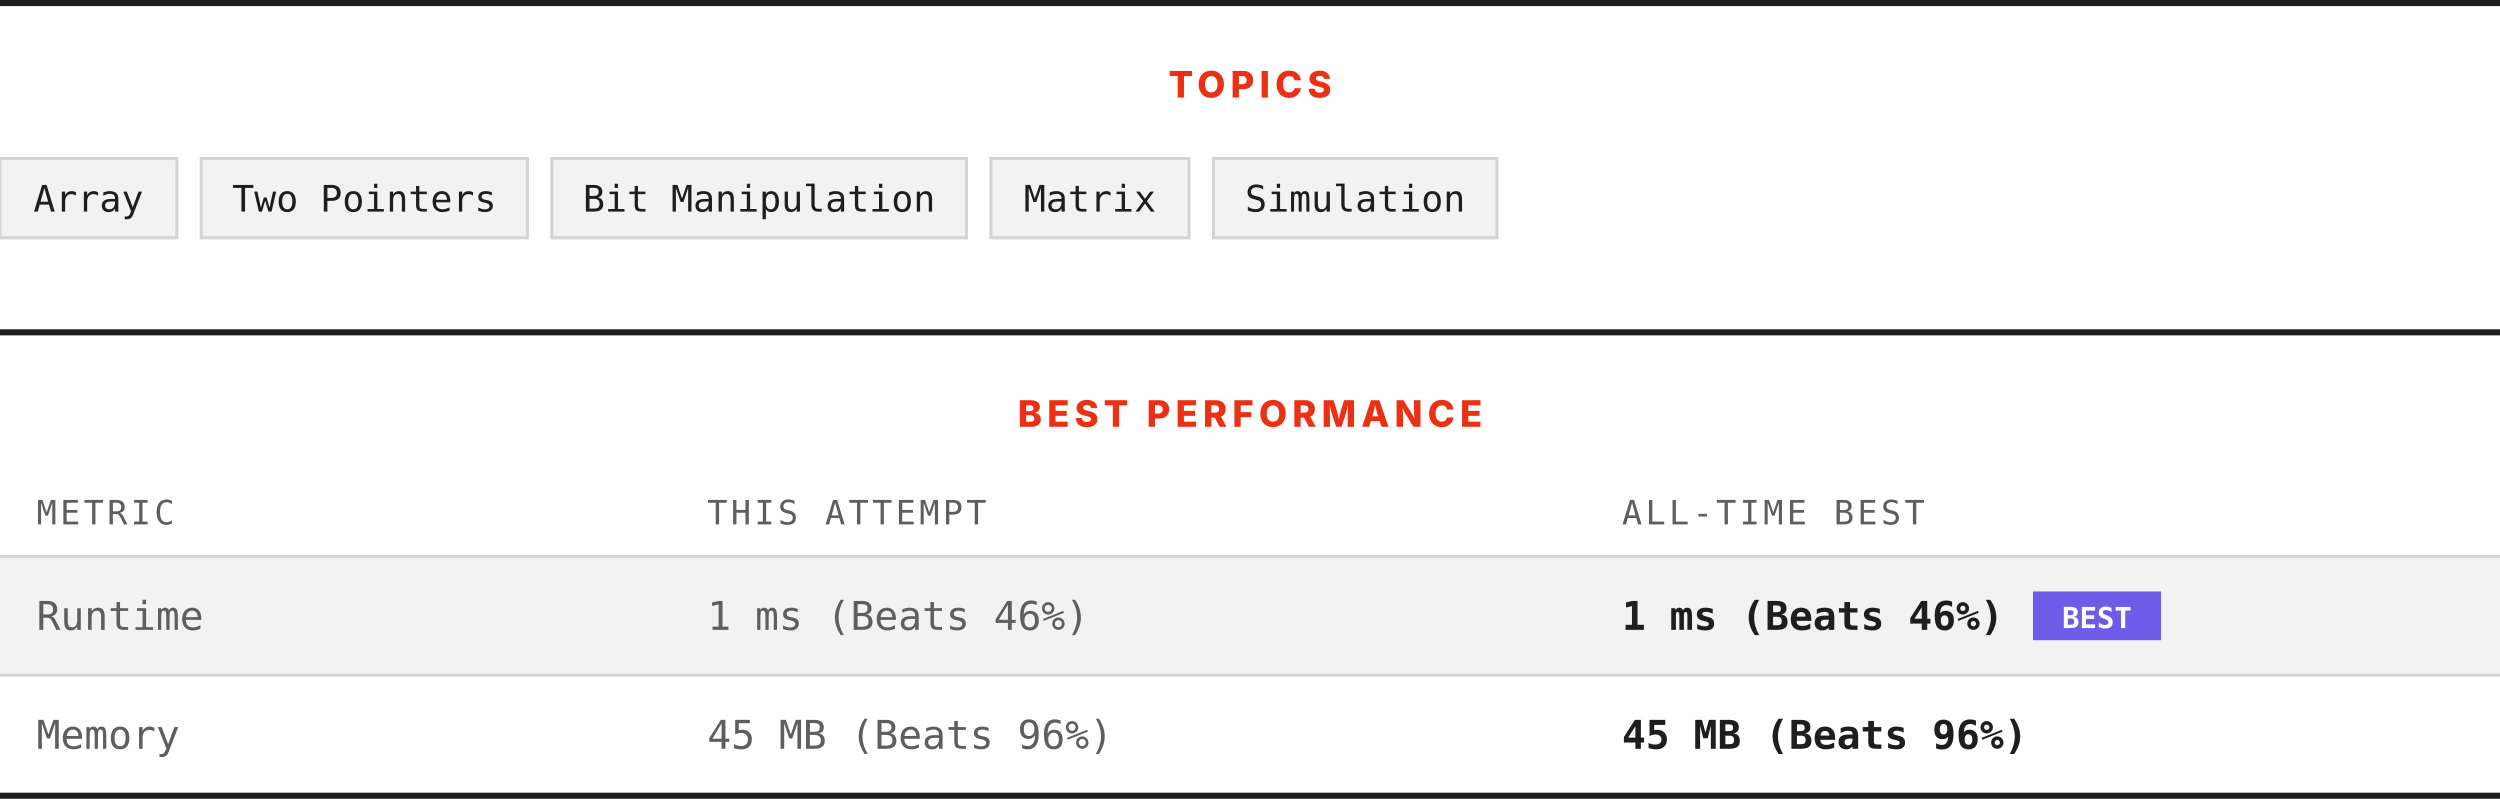
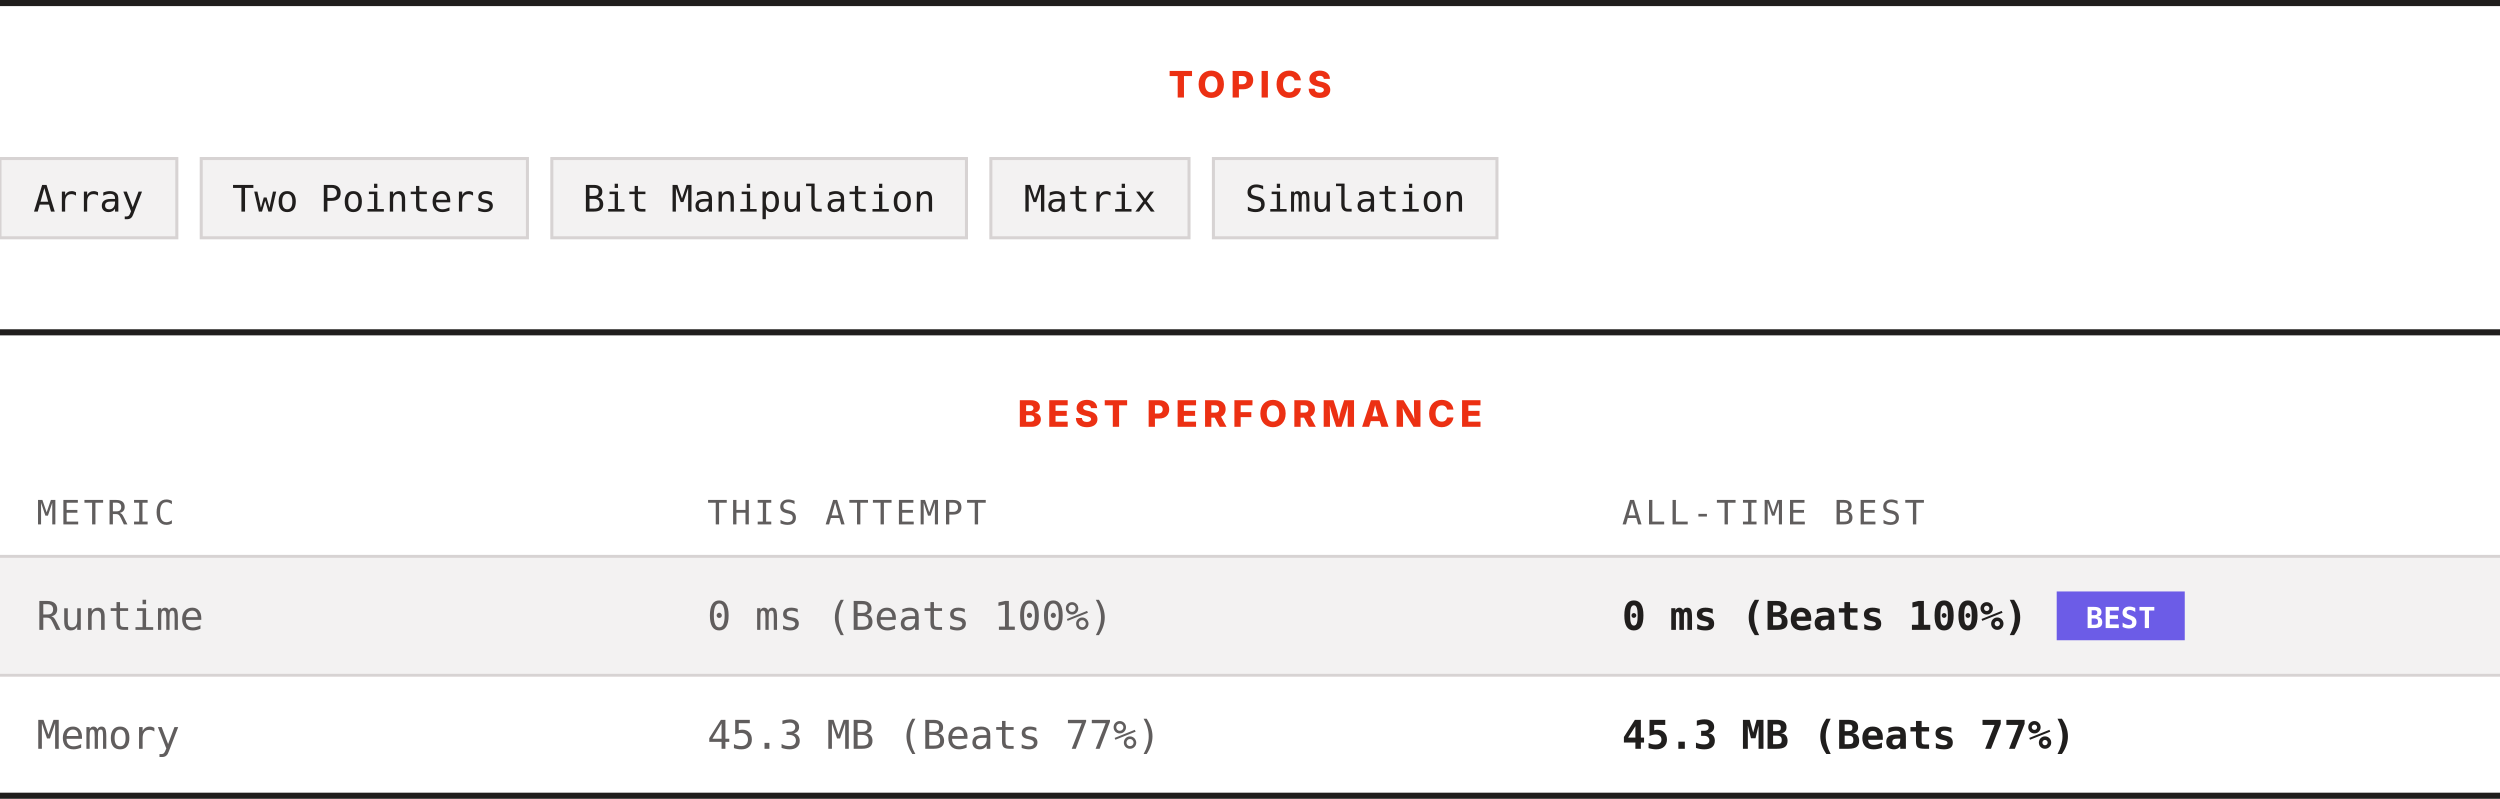
<svg xmlns="http://www.w3.org/2000/svg" width="820" height="262" viewBox="0 0 820 262" role="img" aria-label="Topics and best performance">
  <rect width="820" height="262" fill="#ffffff" />
  <rect x="0" y="0" width="820" height="2" fill="#201e1d" />
  <text x="410" y="32" text-anchor="middle" font-family="Archivo, system-ui, -apple-system, Segoe UI, sans-serif" font-size="12" font-weight="800" letter-spacing="1.68" fill="#ec3013">TOPICS</text>
  <rect x="0" y="52" width="58" height="26" fill="#f3f2f2" stroke="#d7d3d3" />
  <text x="29" y="69.4" text-anchor="middle" font-family="ui-monospace, SFMono-Regular, Menlo, Consolas, monospace" font-size="12" fill="#201e1d">Array</text>
  <rect x="66" y="52" width="107" height="26" fill="#f3f2f2" stroke="#d7d3d3" />
  <text x="119.5" y="69.4" text-anchor="middle" font-family="ui-monospace, SFMono-Regular, Menlo, Consolas, monospace" font-size="12" fill="#201e1d">Two Pointers</text>
  <rect x="181" y="52" width="136" height="26" fill="#f3f2f2" stroke="#d7d3d3" />
  <text x="249" y="69.4" text-anchor="middle" font-family="ui-monospace, SFMono-Regular, Menlo, Consolas, monospace" font-size="12" fill="#201e1d">Bit Manipulation</text>
  <rect x="325" y="52" width="65" height="26" fill="#f3f2f2" stroke="#d7d3d3" />
  <text x="357.5" y="69.4" text-anchor="middle" font-family="ui-monospace, SFMono-Regular, Menlo, Consolas, monospace" font-size="12" fill="#201e1d">Matrix</text>
  <rect x="398" y="52" width="93" height="26" fill="#f3f2f2" stroke="#d7d3d3" />
  <text x="444.5" y="69.4" text-anchor="middle" font-family="ui-monospace, SFMono-Regular, Menlo, Consolas, monospace" font-size="12" fill="#201e1d">Simulation</text>
  <rect x="0" y="108" width="820" height="2" fill="#201e1d" />
  <text x="410" y="140" text-anchor="middle" font-family="Archivo, system-ui, -apple-system, Segoe UI, sans-serif" font-size="12" font-weight="800" letter-spacing="1.68" fill="#ec3013">BEST PERFORMANCE</text>
  <text x="12" y="172" font-family="ui-monospace, SFMono-Regular, Menlo, Consolas, monospace" font-size="11" letter-spacing="1.1" fill="#605d5d">METRIC</text>
  <text x="232" y="172" font-family="ui-monospace, SFMono-Regular, Menlo, Consolas, monospace" font-size="11" letter-spacing="1.1" fill="#605d5d">THIS ATTEMPT</text>
  <text x="532" y="172" font-family="ui-monospace, SFMono-Regular, Menlo, Consolas, monospace" font-size="11" letter-spacing="1.1" fill="#605d5d">ALL-TIME BEST</text>
  <rect x="0" y="182" width="820" height="1" fill="#d7d3d3" />
  <rect x="0" y="183" width="820" height="38" fill="#f3f2f2" />
  <text x="12" y="206.6" font-family="ui-monospace, SFMono-Regular, Menlo, Consolas, monospace" font-size="13" fill="#605d5d">Runtime</text>
-   <text x="232" y="206.6" font-family="ui-monospace, SFMono-Regular, Menlo, Consolas, monospace" font-size="13" fill="#605d5d">1 ms (Beats 46%)</text>
-   <text x="532" y="206.6" font-family="ui-monospace, SFMono-Regular, Menlo, Consolas, monospace" font-size="13" font-weight="700" fill="#201e1d">1 ms (Beats 46%)</text>
-   <rect x="666.8" y="194" width="42" height="16" fill="#6c5ce7" />
-   <text x="687.8" y="206" text-anchor="middle" font-family="ui-monospace, SFMono-Regular, Menlo, Consolas, monospace" font-size="9.5" font-weight="700" fill="#ffffff">BEST</text>
+   <text x="232" y="206.6" font-family="ui-monospace, SFMono-Regular, Menlo, Consolas, monospace" font-size="13" fill="#605d5d">0 ms (Beats 100%)</text>
+   <text x="532" y="206.6" font-family="ui-monospace, SFMono-Regular, Menlo, Consolas, monospace" font-size="13" font-weight="700" fill="#201e1d">0 ms (Beats 100%)</text>
+   <rect x="674.6" y="194" width="42" height="16" fill="#6c5ce7" />
+   <text x="695.6" y="206" text-anchor="middle" font-family="ui-monospace, SFMono-Regular, Menlo, Consolas, monospace" font-size="9.5" font-weight="700" fill="#ffffff">BEST</text>
  <rect x="0" y="221" width="820" height="1" fill="#d7d3d3" />
  <rect x="0" y="222" width="820" height="38" fill="#ffffff" />
  <text x="12" y="245.6" font-family="ui-monospace, SFMono-Regular, Menlo, Consolas, monospace" font-size="13" fill="#605d5d">Memory</text>
-   <text x="232" y="245.6" font-family="ui-monospace, SFMono-Regular, Menlo, Consolas, monospace" font-size="13" fill="#605d5d">45 MB (Beats 96%)</text>
-   <text x="532" y="245.6" font-family="ui-monospace, SFMono-Regular, Menlo, Consolas, monospace" font-size="13" font-weight="700" fill="#201e1d">45 MB (Beats 96%)</text>
+   <text x="232" y="245.6" font-family="ui-monospace, SFMono-Regular, Menlo, Consolas, monospace" font-size="13" fill="#605d5d">45.3 MB (Beats 77%)</text>
+   <text x="532" y="245.6" font-family="ui-monospace, SFMono-Regular, Menlo, Consolas, monospace" font-size="13" font-weight="700" fill="#201e1d">45.3 MB (Beats 77%)</text>
  <rect x="0" y="260" width="820" height="2" fill="#201e1d" />
</svg>
